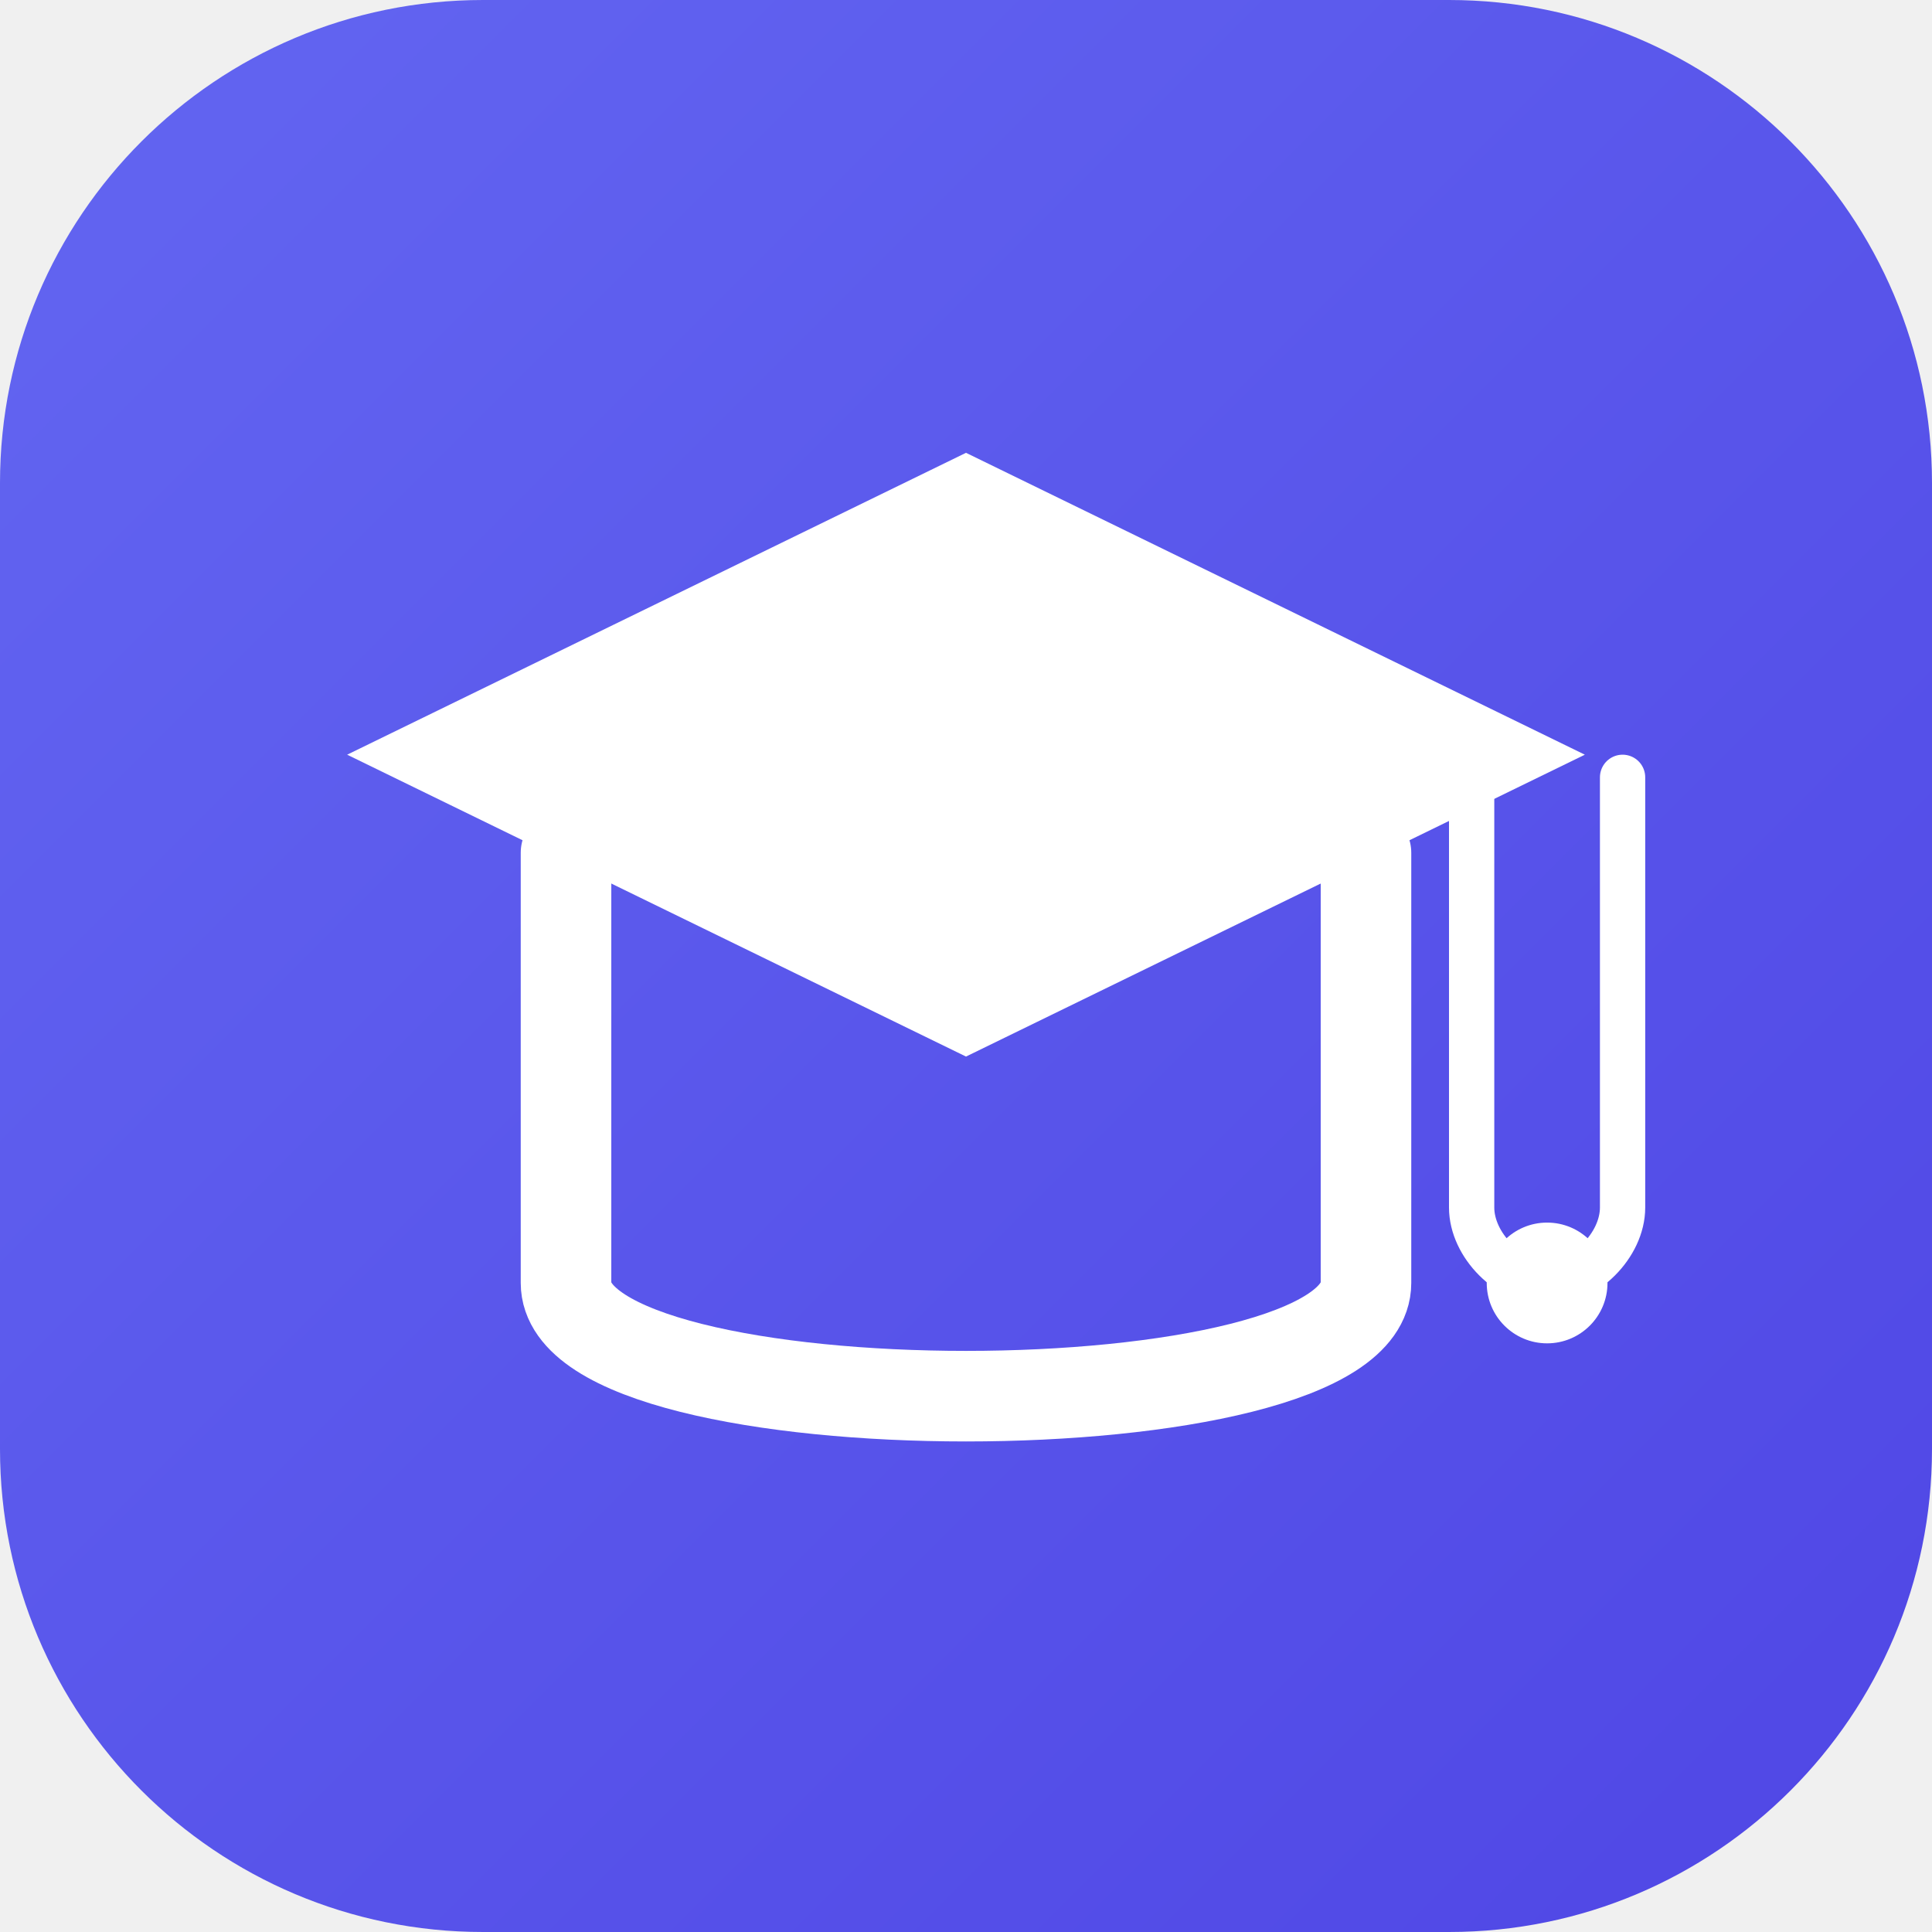
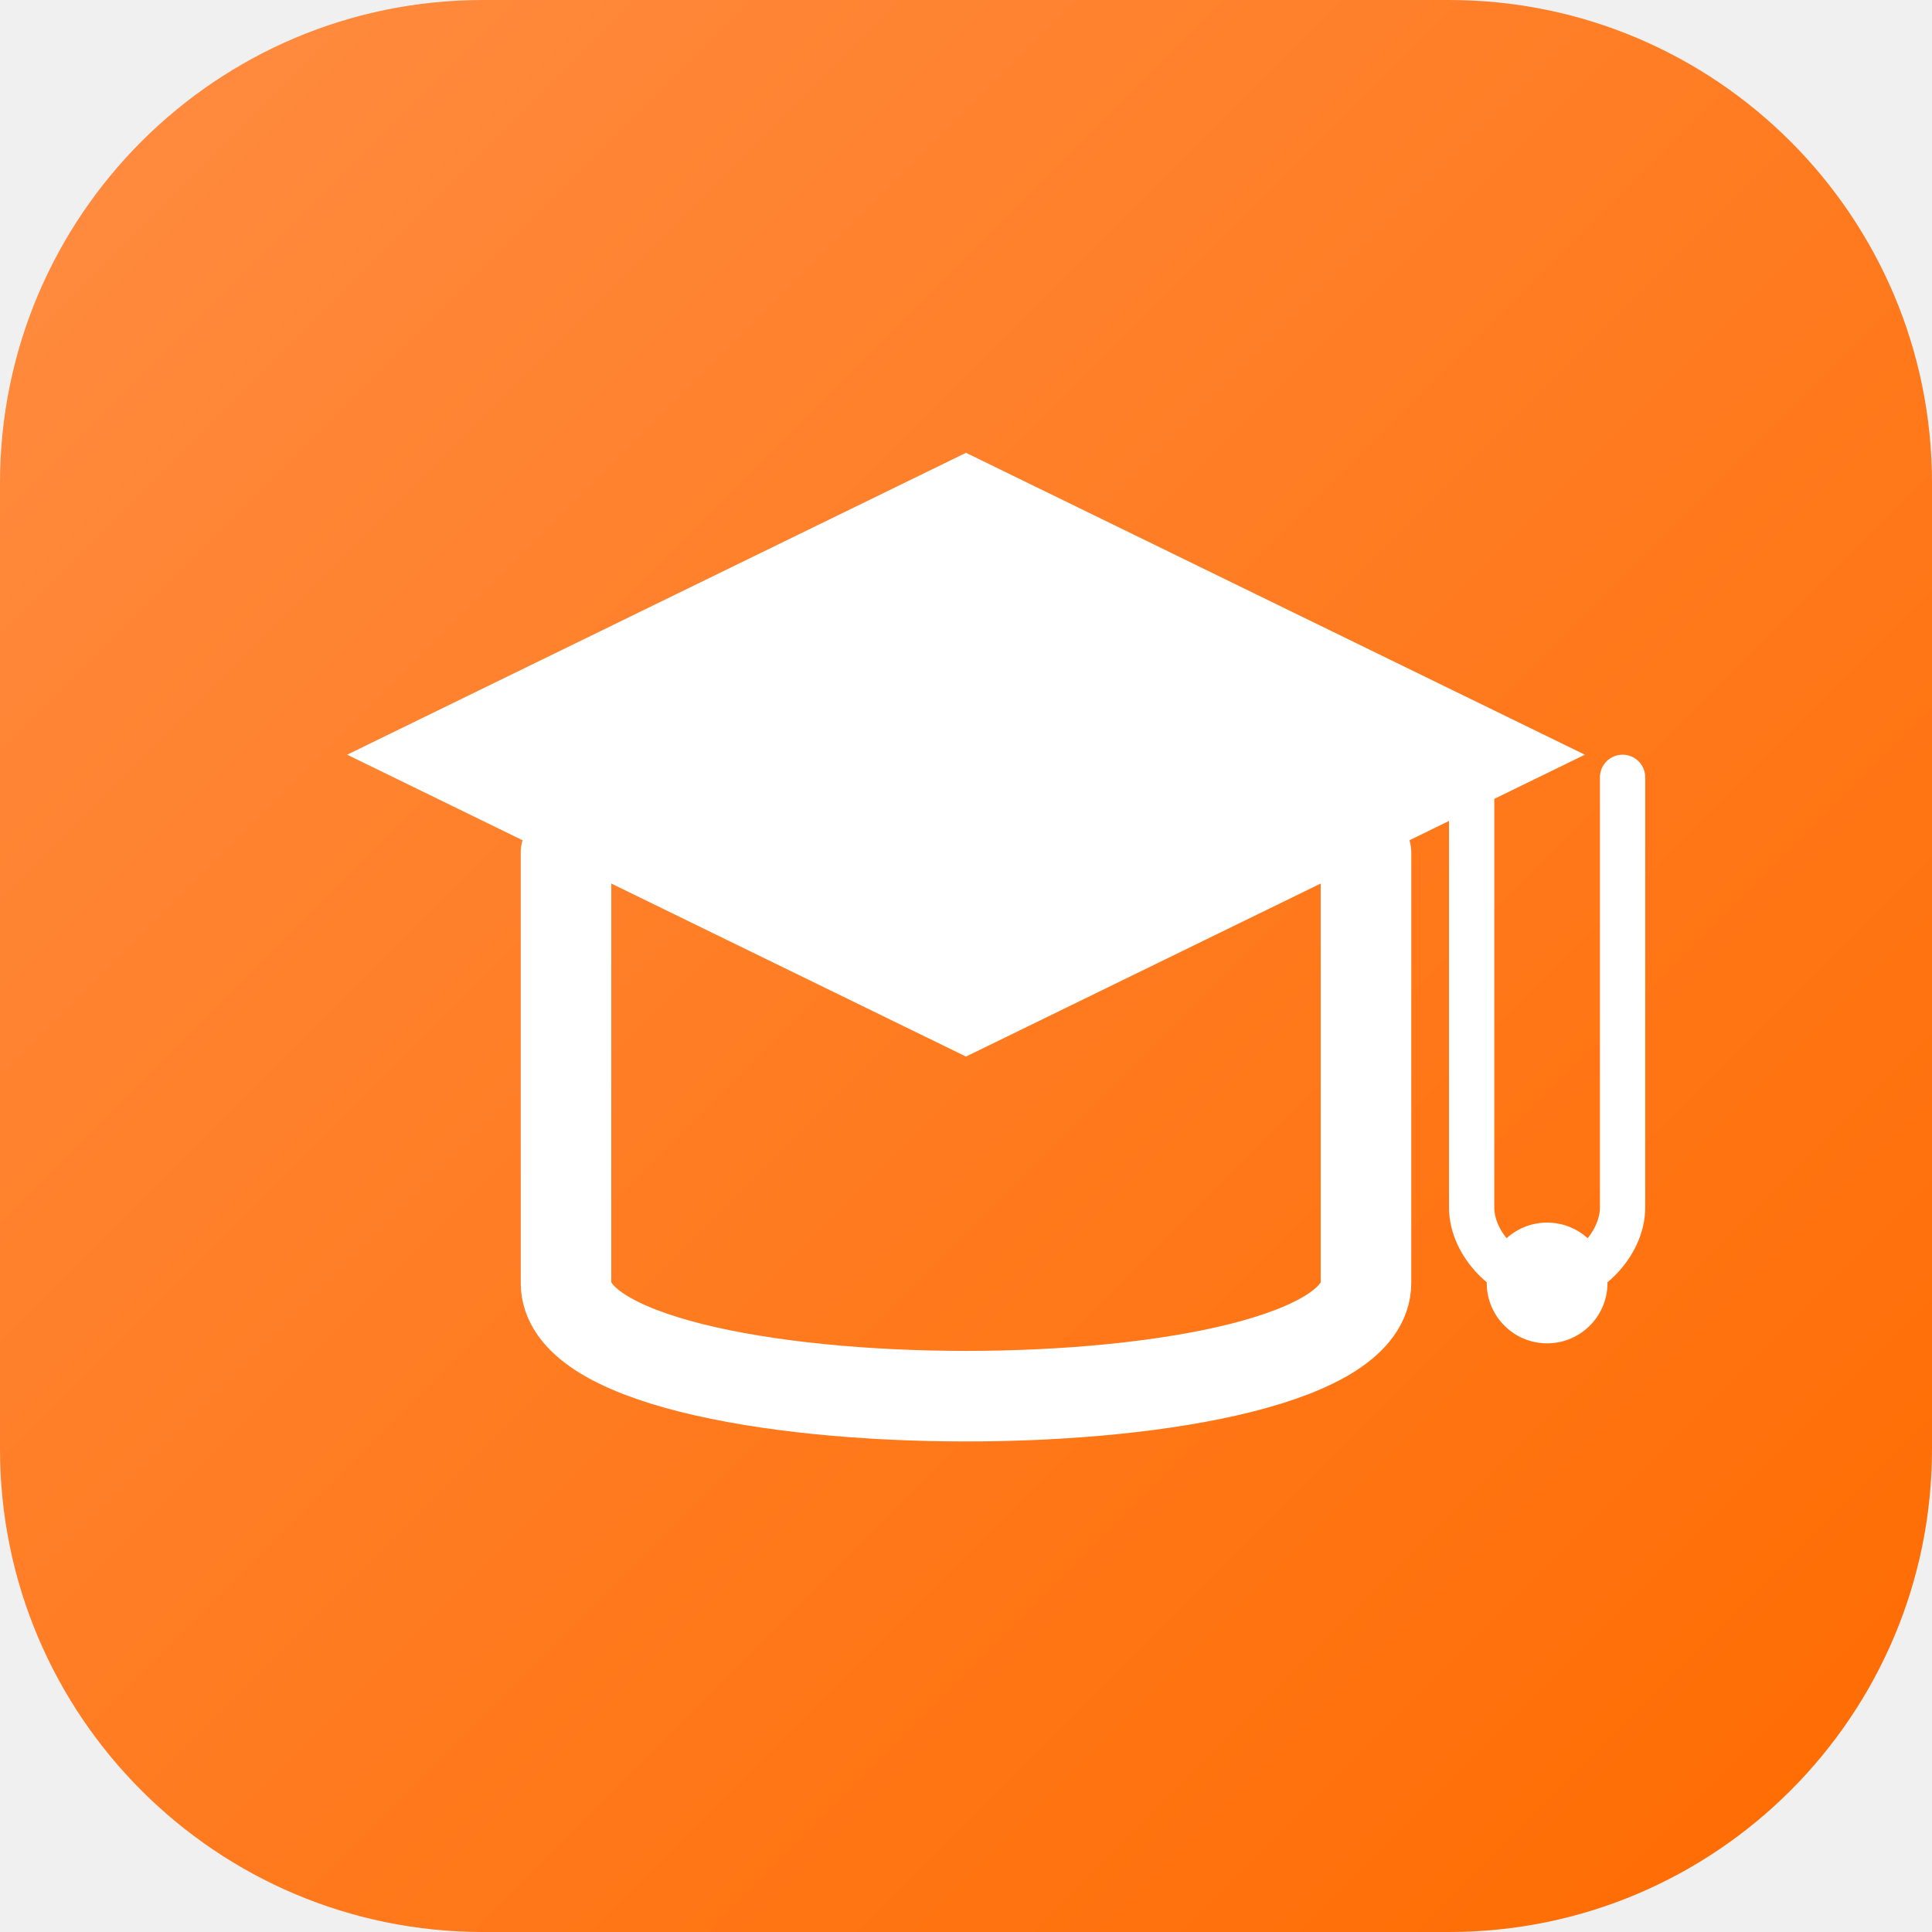
<svg xmlns="http://www.w3.org/2000/svg" viewBox="0 0 512 512">
  <defs>
    <linearGradient id="grad" x1="0%" y1="0%" x2="100%" y2="100%">
-       <stop offset="0%" style="stop-color:#6366f1;stop-opacity:1" />
-       <stop offset="100%" style="stop-color:#4f46e5;stop-opacity:1" />
+       <stop offset="0%" style="stop-color:#FF8C42;stop-opacity:1" />
+       <stop offset="100%" style="stop-color:#FF6B00;stop-opacity:1" />
    </linearGradient>
  </defs>
  <rect width="512" height="512" rx="128" fill="url(#grad)" />
  <path d="M256 120 L420 200 L256 280 L92 200 Z" fill="#ffffff" />
  <path d="M150 226 L150 340 C150 380, 362 380, 362 340 L362 226" fill="none" stroke="#ffffff" stroke-width="24" stroke-linecap="round" stroke-linejoin="round" />
  <path d="M390 206 L390 320 C390 330, 400 340, 410 340 C420 340, 430 330, 430 320 L430 206" fill="none" stroke="#ffffff" stroke-width="12" stroke-linecap="round" stroke-linejoin="round" />
  <circle cx="410" cy="340" r="16" fill="#ffffff" />
</svg>
